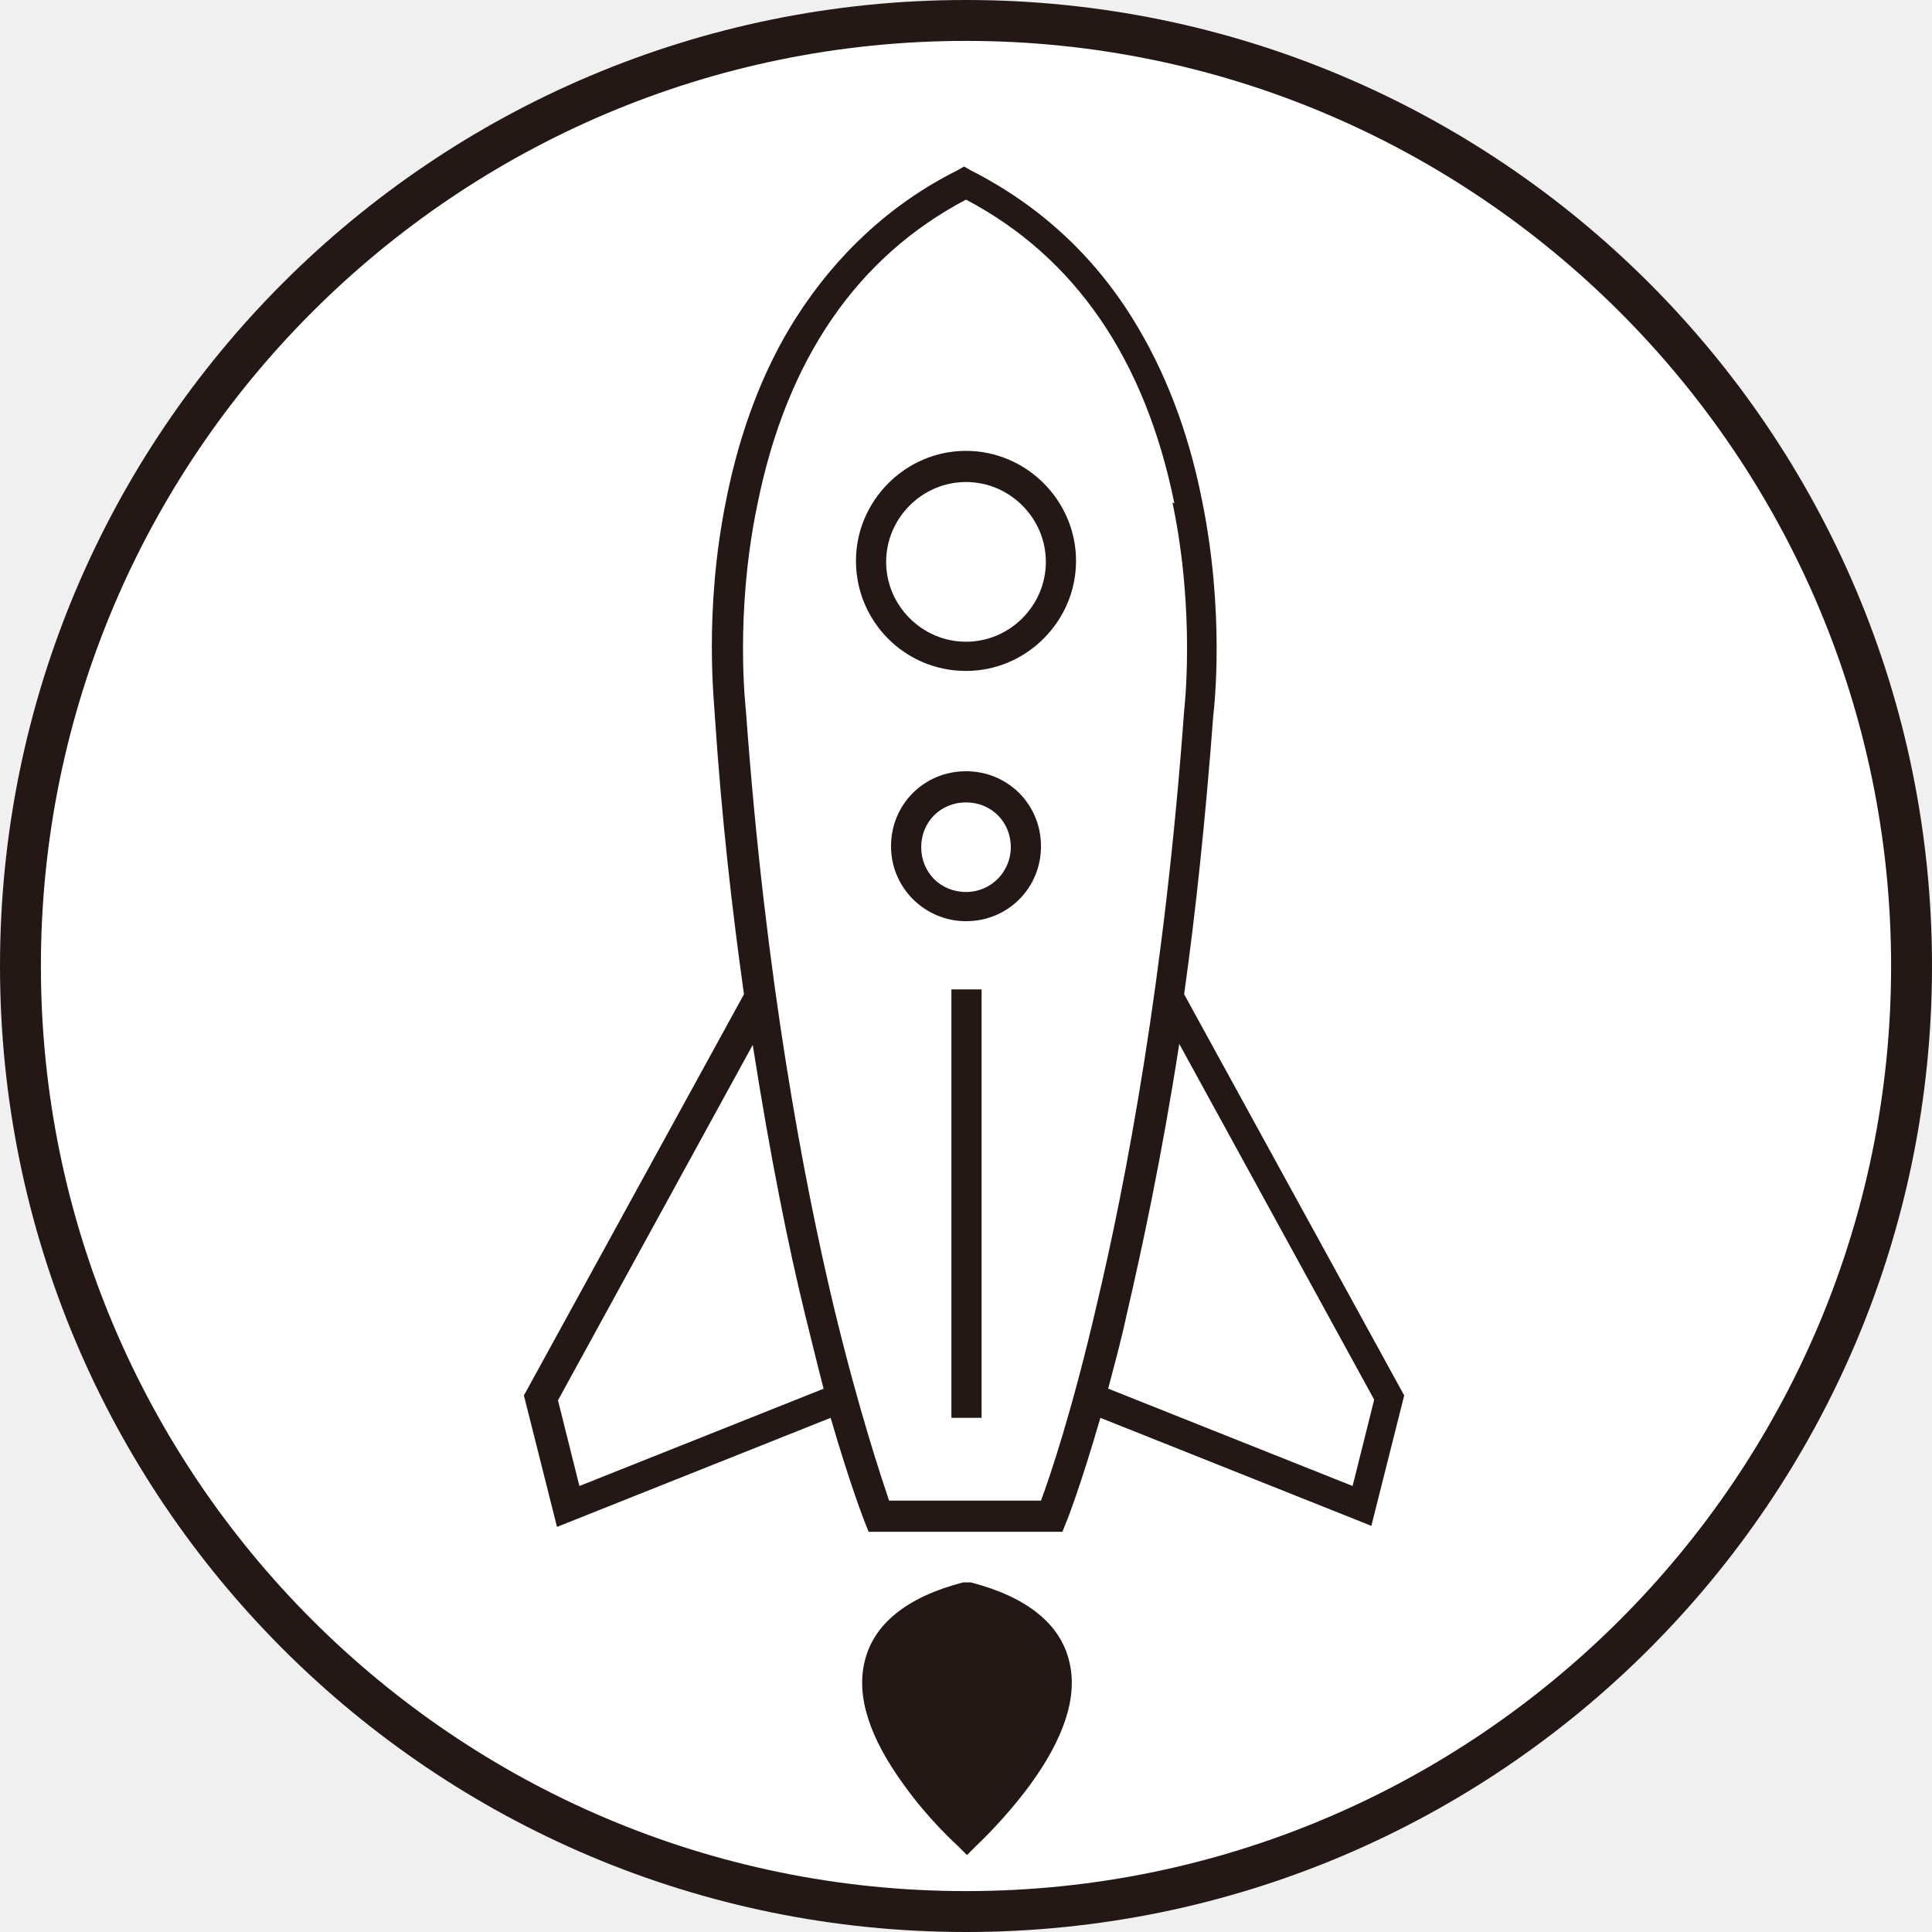
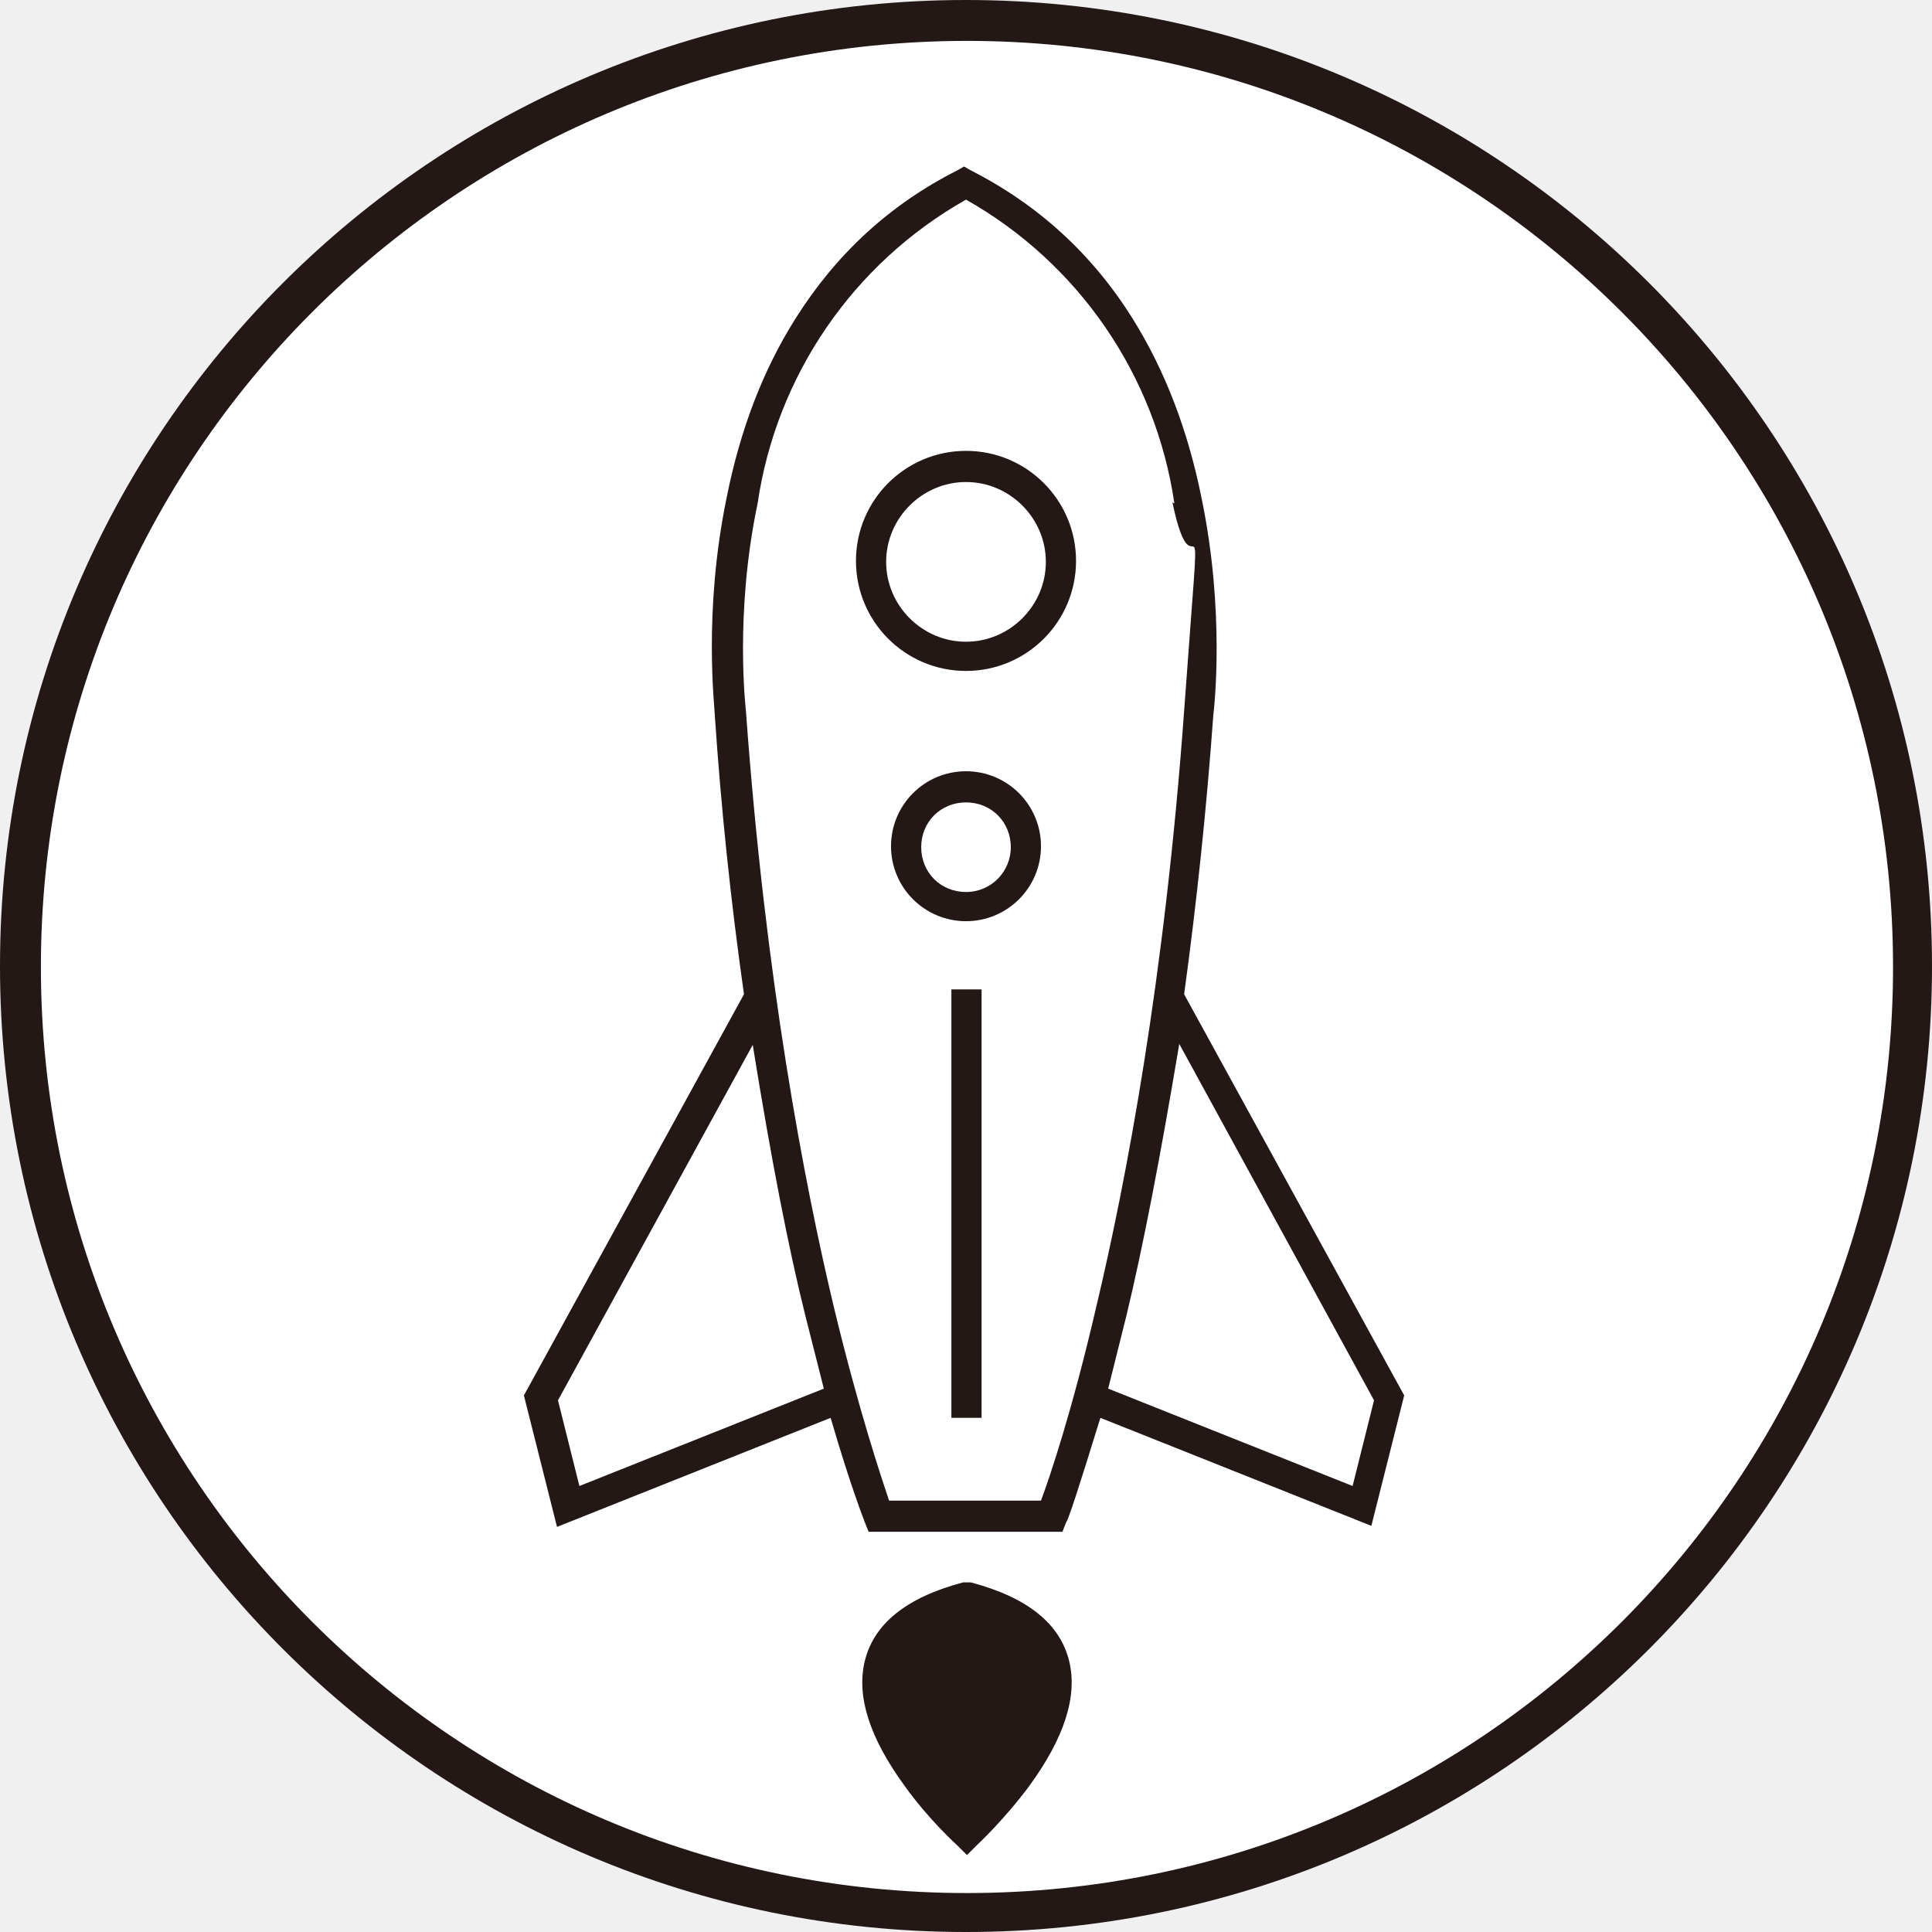
<svg xmlns="http://www.w3.org/2000/svg" id="_レイヤー_2" data-name="レイヤー 2" viewBox="0 0 19.84 19.84">
  <defs>
-     <style>
-       .cls-1 {
-         fill: #231815;
-       }
- 
-       .cls-1, .cls-2, .cls-3 {
-         stroke-width: 0px;
-       }
- 
-       .cls-2 {
-         fill: none;
-       }
- 
-       .cls-3 {
-         fill: #fff;
-       }
-     </style>
+     <style>.cls-3{stroke-width:0;fill:#fff}</style>
  </defs>
  <g id="_レイヤー_9" data-name="レイヤー 9">
-     <g>
-       <circle class="cls-1" cx="9.92" cy="9.92" r="9.92" />
-       <g>
-         <path class="cls-3" d="m9.92.42C4.68.42.42,4.68.42,9.92s4.26,9.5,9.5,9.5,9.5-4.26,9.5-9.5S15.16.42,9.92.42Zm.65,17.92c-.26.35-.53.6-.54.61l-.1.1-.1-.1s-.29-.26-.54-.61c-.36-.49-.5-.92-.41-1.28.09-.38.43-.66,1.01-.81h.04s.04,0,.04,0c.58.15.92.43,1.01.81.09.36-.05.79-.41,1.28Zm3.54-2.66l-2.81-1.12c-.2.69-.34,1.05-.35,1.07l-.04.1h-1.99l-.04-.1s-.15-.38-.35-1.07l-2.81,1.12-.34-1.35,2.26-4.12c-.12-.85-.23-1.81-.3-2.87,0-.08-.12-1.05.12-2.22.14-.7.38-1.33.71-1.85.42-.66.98-1.18,1.66-1.52l.07-.04.07.04c.69.35,1.25.86,1.66,1.52.33.53.57,1.15.71,1.85.24,1.16.13,2.14.12,2.22-.08,1.06-.18,2.02-.3,2.87l2.26,4.12-.34,1.35Z" />
-         <path class="cls-3" d="m8.46,14.26l-2.51,1-.22-.88,2-3.65c.18,1.15.37,2.09.54,2.78.07.28.13.53.19.76Z" />
-         <path class="cls-3" d="m14.11,14.38l-.22.88-2.51-1c.06-.23.13-.48.19-.76.16-.69.36-1.62.54-2.78l2,3.65Z" />
-         <path class="cls-3" d="m12.06,5.17c-.3-1.48-1.02-2.53-2.14-3.12-1.12.59-1.84,1.64-2.14,3.12-.24,1.14-.12,2.12-.12,2.13h0c.2,2.77.6,4.85.9,6.11.26,1.08.49,1.76.57,2h1.56c.09-.24.32-.92.57-2,.3-1.26.7-3.35.9-6.11h0s.12-1-.12-2.14Zm-1.98,9.39h-.31v-4.4h.31v4.4Zm-.16-5.1c-.42,0-.77-.34-.77-.77s.34-.77.77-.77.77.34.77.77-.34.77-.77.77Zm0-2.57c-.63,0-1.13-.51-1.13-1.13s.51-1.13,1.13-1.13,1.13.51,1.13,1.13-.51,1.13-1.13,1.13Z" />
-         <path class="cls-3" d="m10.74,5.77c0,.45-.37.82-.82.82s-.82-.37-.82-.82.37-.82.82-.82.82.37.82.82Z" />
-         <path class="cls-3" d="m10.38,8.7c0,.25-.2.46-.46.46s-.46-.2-.46-.46.2-.46.46-.46.46.2.46.46Z" />
-         <rect class="cls-2" x=".14" y=".14" width="19.56" height="19.56" />
-       </g>
-     </g>
+     <circle cx="9.92" cy="9.92" r="9.92" style="fill:#231815;stroke-width:0" />
+     <path d="M9.92.42a9.5 9.5 0 1 0 .02 19.02A9.5 9.5 0 0 0 9.92.42m.65 17.92c-.26.35-.53.6-.54.61l-.1.1-.1-.1s-.29-.26-.54-.61q-.54-.74-.41-1.28.14-.58 1.01-.81h.08q.87.23 1.01.81.13.54-.41 1.28m3.54-2.66-2.81-1.12q-.32 1.04-.35 1.07l-.04.1H8.92l-.04-.1s-.15-.38-.35-1.07l-2.81 1.12-.34-1.35 2.26-4.12a39 39 0 0 1-.3-2.87c0-.08-.12-1.05.12-2.22q.21-1.06.71-1.85.63-1 1.66-1.52l.07-.04.07.04q1.04.53 1.66 1.52.5.8.71 1.85c.24 1.16.13 2.14.12 2.22a45 45 0 0 1-.3 2.87l2.26 4.12-.34 1.35Z" class="cls-3" />
+     <path d="m8.46 14.26-2.51 1-.22-.88 2-3.65q.28 1.74.54 2.78zm5.65.12-.22.88-2.51-1 .19-.76q.25-1.04.54-2.78zm-2.05-9.21a4.3 4.3 0 0 0-2.14-3.12 4.3 4.3 0 0 0-2.14 3.12c-.24 1.14-.12 2.12-.12 2.13.2 2.77.6 4.85.9 6.11.26 1.08.49 1.76.57 2h1.56c.09-.24.32-.92.57-2 .3-1.26.7-3.35.9-6.11s.12-1-.12-2.14Zm-1.98 9.39h-.31v-4.4h.31zm-.16-5.1a.77.77 0 1 1 0-1.54.77.77 0 0 1 0 1.54m0-2.57a1.13 1.13 0 1 1 0-2.26 1.13 1.13 0 0 1 0 2.26" class="cls-3" />
+     <path d="M10.74 5.77c0 .45-.37.82-.82.82s-.82-.37-.82-.82.37-.82.82-.82.82.37.82.82m-.36 2.93c0 .25-.2.46-.46.46s-.46-.2-.46-.46.2-.46.46-.46.46.2.46.46" class="cls-3" />
+     <path d="M.14.14H19.7V19.7H.14z" style="stroke-width:0;fill:none" />
  </g>
</svg>
